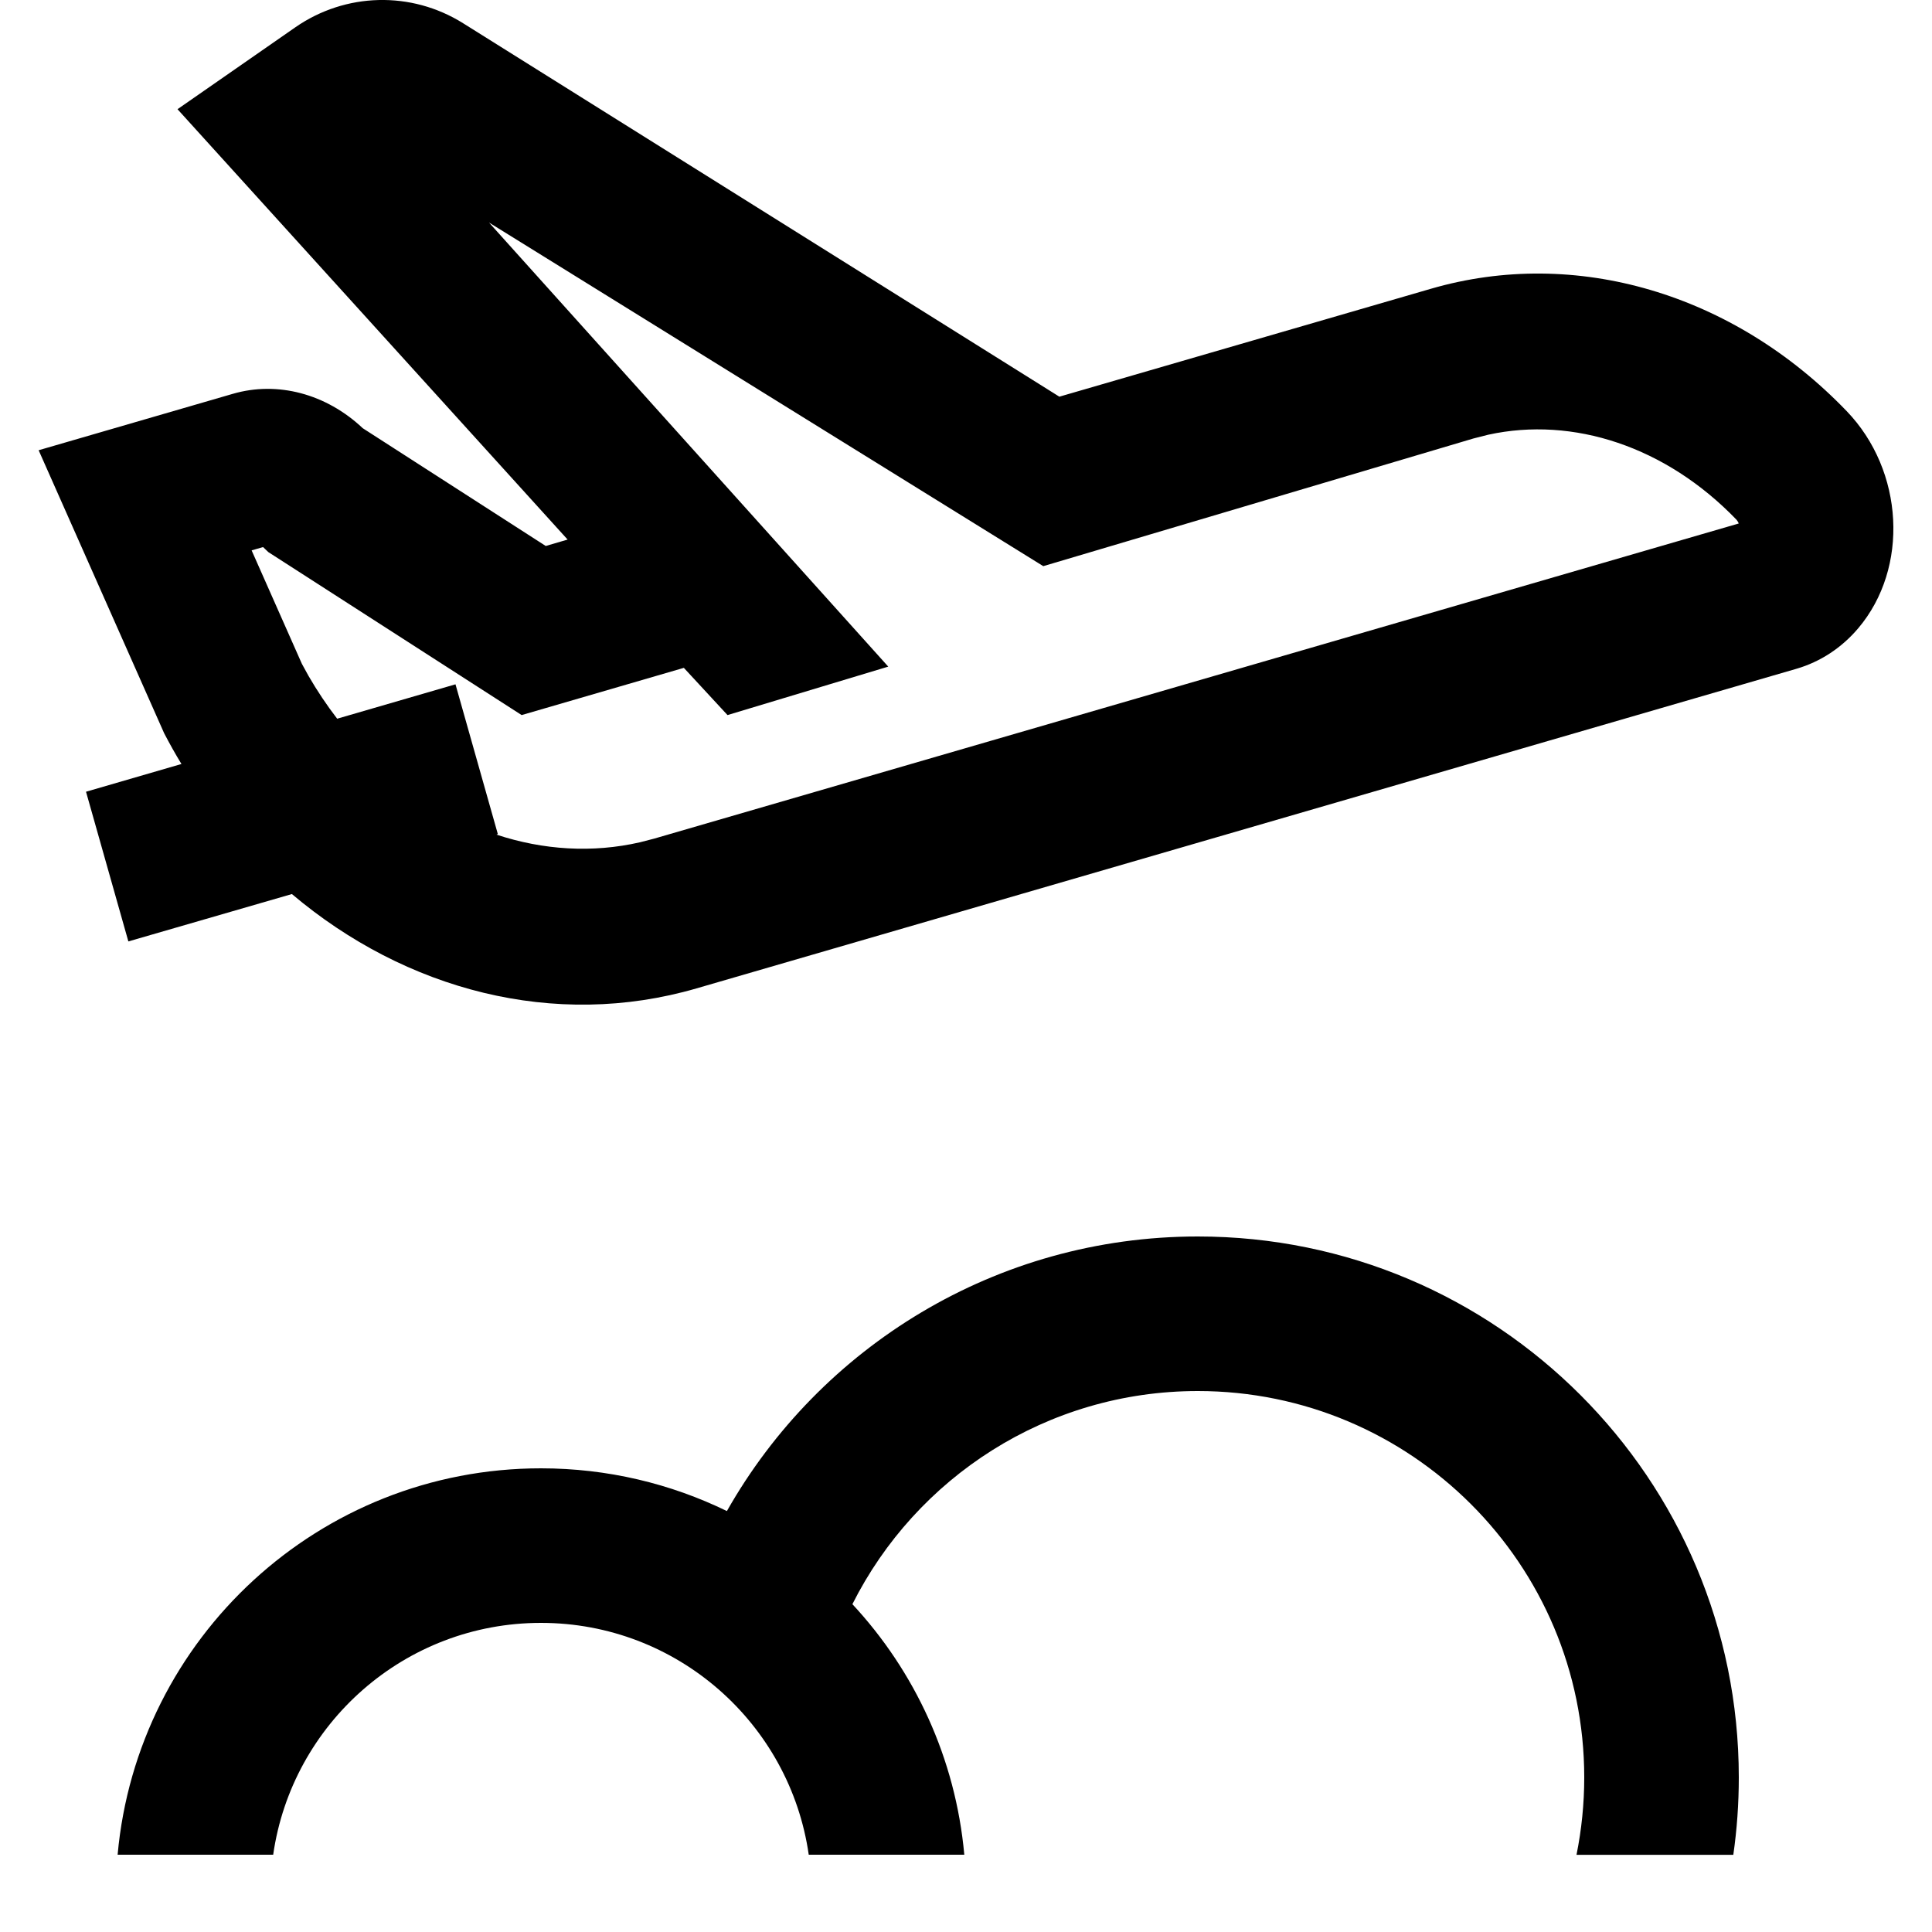
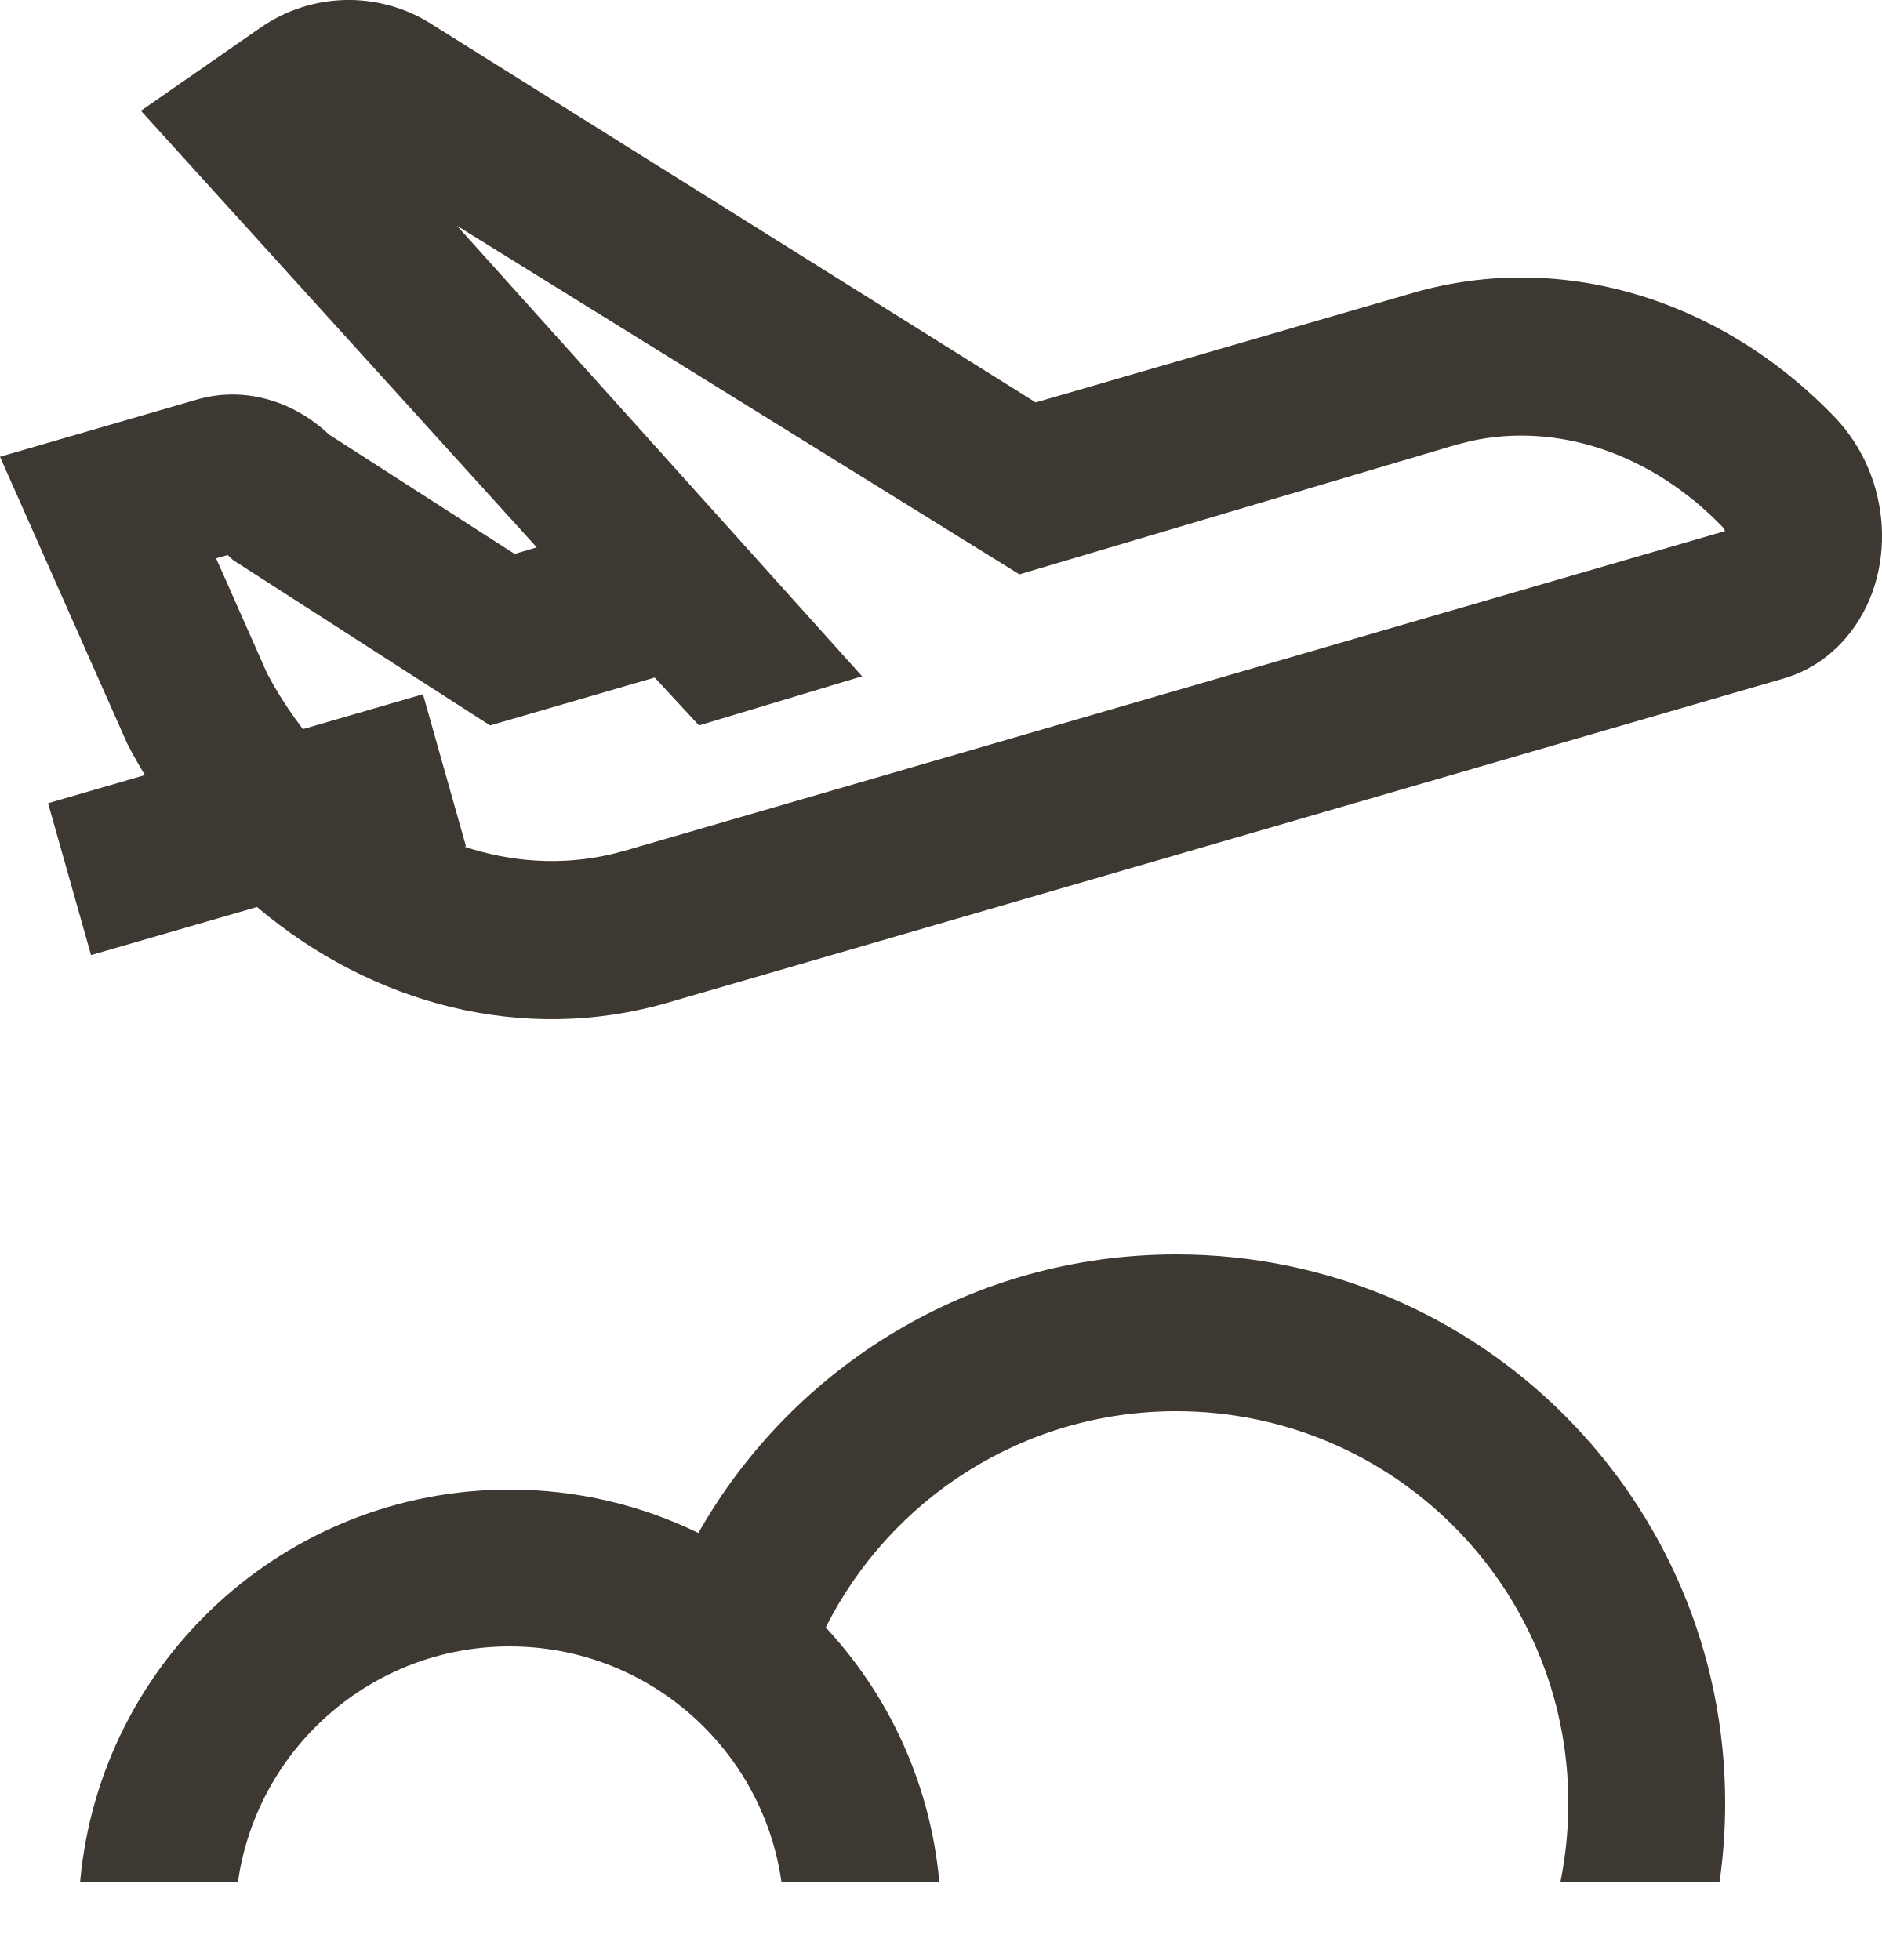
- <svg xmlns="http://www.w3.org/2000/svg" width="1em" height="1em" viewBox="0 0 24 25" fill="none">
-   <path fill-rule="evenodd" clip-rule="evenodd" d="M15 16C18.866 16 22 19.134 22 23C22 23.34 21.976 23.674 21.929 24.001L19.9 24.001C19.965 23.678 20 23.343 20 23C20 20.239 17.761 18 15 18C13.045 18 11.352 19.122 10.53 20.758C11.336 21.625 11.865 22.753 11.978 24L9.965 24C9.722 22.304 8.263 21 6.5 21C4.737 21 3.278 22.304 3.035 24L1.022 24C1.275 21.197 3.631 19 6.5 19C7.363 19 8.179 19.199 8.906 19.553C10.108 17.432 12.387 16 15 16ZM5.493 0.301L13.208 5.133L18.018 3.736C19.887 3.193 21.93 3.795 23.396 5.32C24.139 6.092 24.206 7.349 23.546 8.129C23.331 8.383 23.055 8.564 22.746 8.654L8.512 12.79C6.674 13.324 4.749 12.813 3.277 11.569L1.161 12.182L0.613 10.245L1.848 9.886C1.769 9.757 1.695 9.624 1.624 9.488L0 5.826L2.513 5.096C3.09 4.928 3.721 5.095 4.194 5.541L6.562 7.065L6.845 6.982L1.797 1.413L3.322 0.353C3.972 -0.098 4.823 -0.119 5.493 0.301ZM5.828 2.88L10.994 8.626L8.914 9.253L8.349 8.642L6.25 9.253L2.972 7.144L2.904 7.079L2.756 7.122L3.406 8.589L3.491 8.744C3.605 8.941 3.729 9.126 3.863 9.3L5.394 8.855L5.942 10.793L5.924 10.8C6.53 11 7.167 11.04 7.782 10.899L7.964 10.852L21.999 6.774L21.99 6.753L21.971 6.726C21.058 5.777 19.856 5.385 18.759 5.625L18.566 5.674L13 7.326L5.828 2.88Z" fill="currentColor" />
+ <svg xmlns="http://www.w3.org/2000/svg" width="24" height="25" viewBox="0 0 24 25" fill="none">
+   <path fill-rule="evenodd" clip-rule="evenodd" d="M15 16C18.866 16 22 19.134 22 23C22 23.34 21.976 23.674 21.929 24.001L19.9 24.001C19.965 23.678 20 23.343 20 23C20 20.239 17.761 18 15 18C13.045 18 11.352 19.122 10.53 20.758C11.336 21.625 11.865 22.753 11.978 24L9.965 24C9.722 22.304 8.263 21 6.5 21C4.737 21 3.278 22.304 3.035 24L1.022 24C1.275 21.197 3.631 19 6.5 19C7.363 19 8.179 19.199 8.906 19.553C10.108 17.432 12.387 16 15 16ZM5.493 0.301L13.208 5.133L18.018 3.736C19.887 3.193 21.93 3.795 23.396 5.32C24.139 6.092 24.206 7.349 23.546 8.129C23.331 8.383 23.055 8.564 22.746 8.654L8.512 12.79C6.674 13.324 4.749 12.813 3.277 11.569L1.161 12.182L0.613 10.245L1.848 9.886C1.769 9.757 1.695 9.624 1.624 9.488L0 5.826L2.513 5.096C3.09 4.928 3.721 5.095 4.194 5.541L6.562 7.065L6.845 6.982L1.797 1.413L3.322 0.353C3.972 -0.098 4.823 -0.119 5.493 0.301ZM5.828 2.88L10.994 8.626L8.914 9.253L8.349 8.642L6.25 9.253L2.972 7.144L2.904 7.079L2.756 7.122L3.406 8.589L3.491 8.744C3.605 8.941 3.729 9.126 3.863 9.3L5.394 8.855L5.942 10.793L5.924 10.8C6.53 11 7.167 11.04 7.782 10.899L7.964 10.852L21.999 6.774L21.99 6.753L21.971 6.726C21.058 5.777 19.856 5.385 18.759 5.625L18.566 5.674L13 7.326L5.828 2.88Z" fill="#3E3832" />
</svg>
